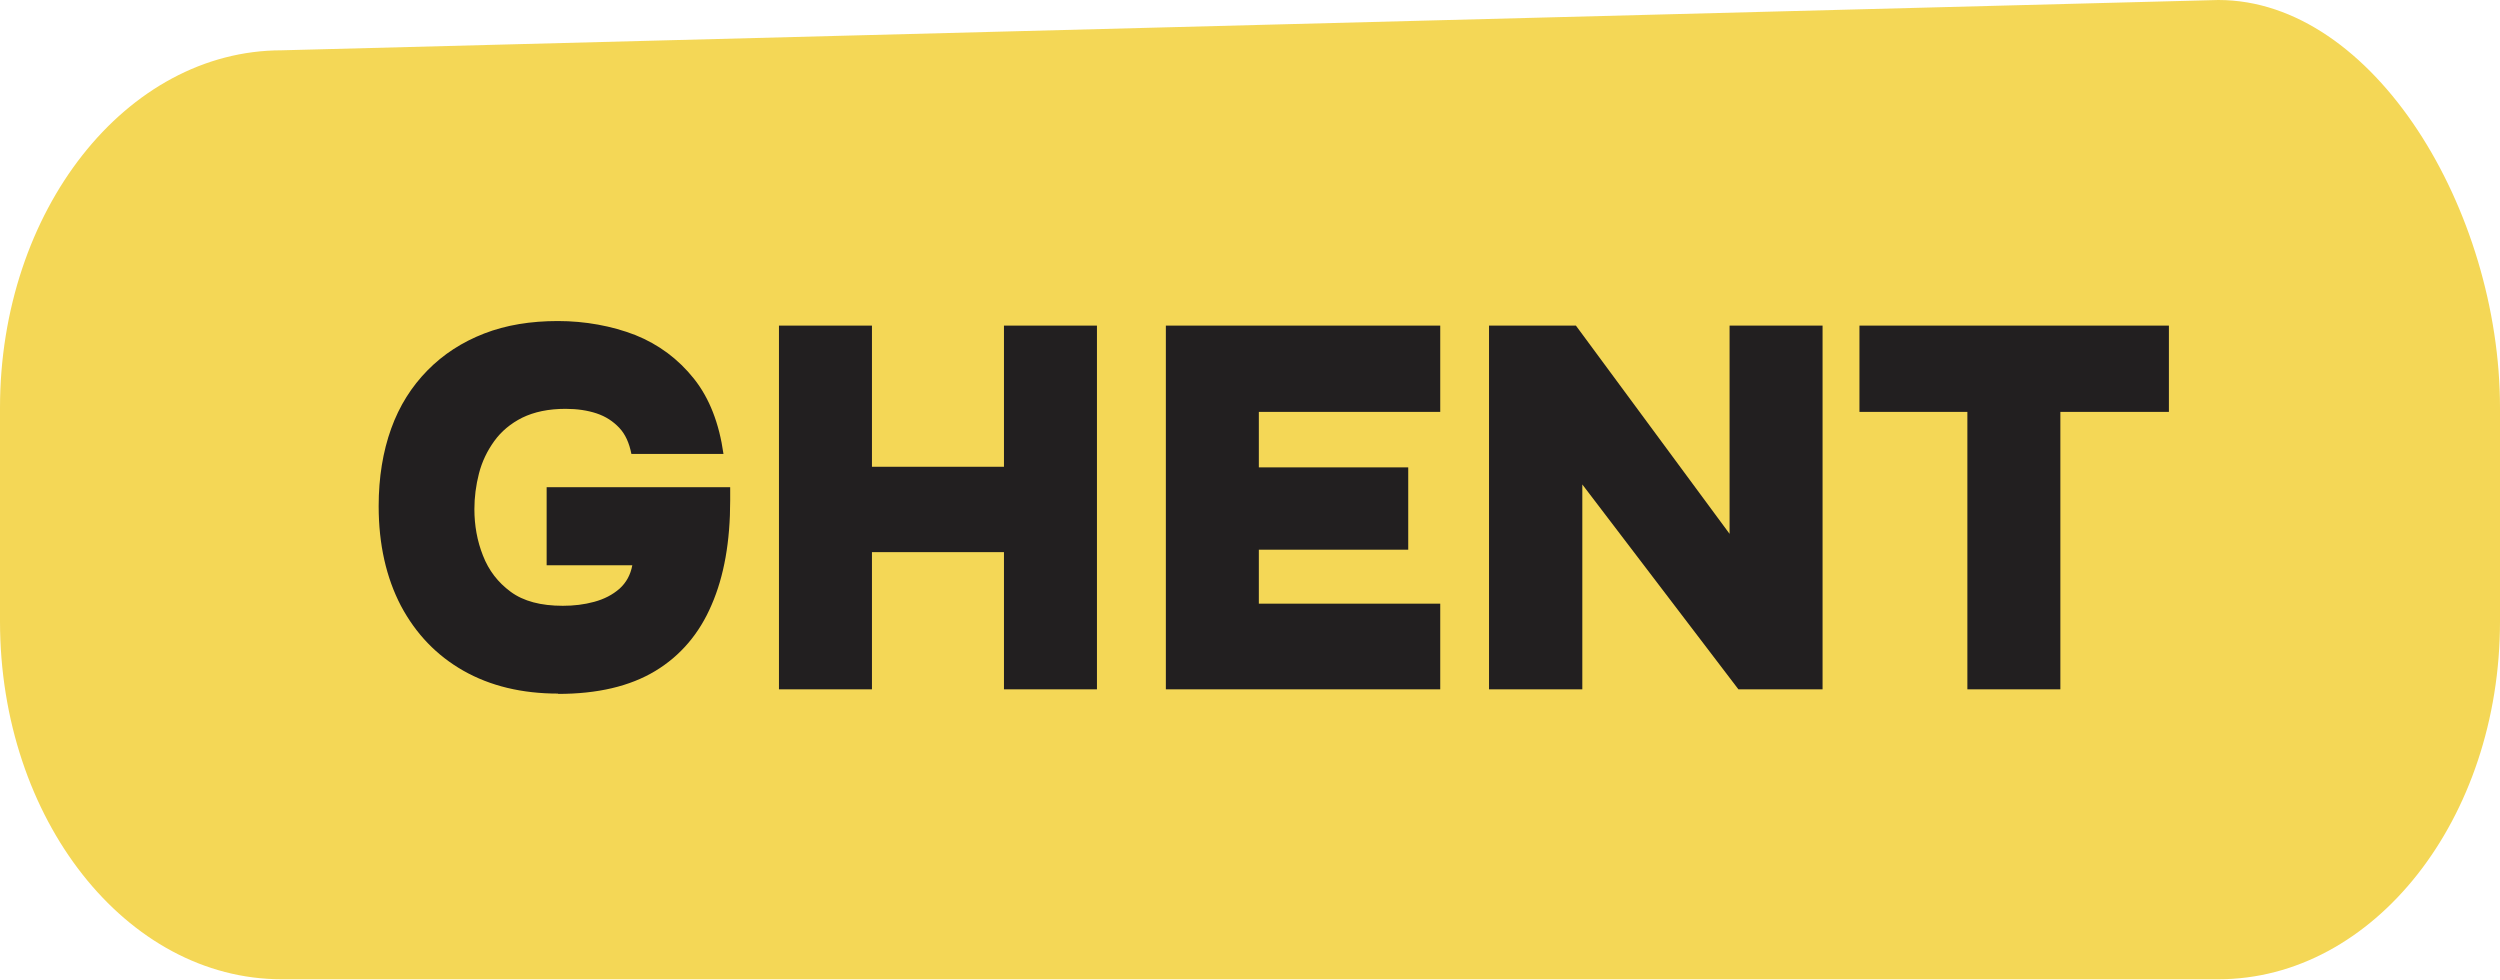
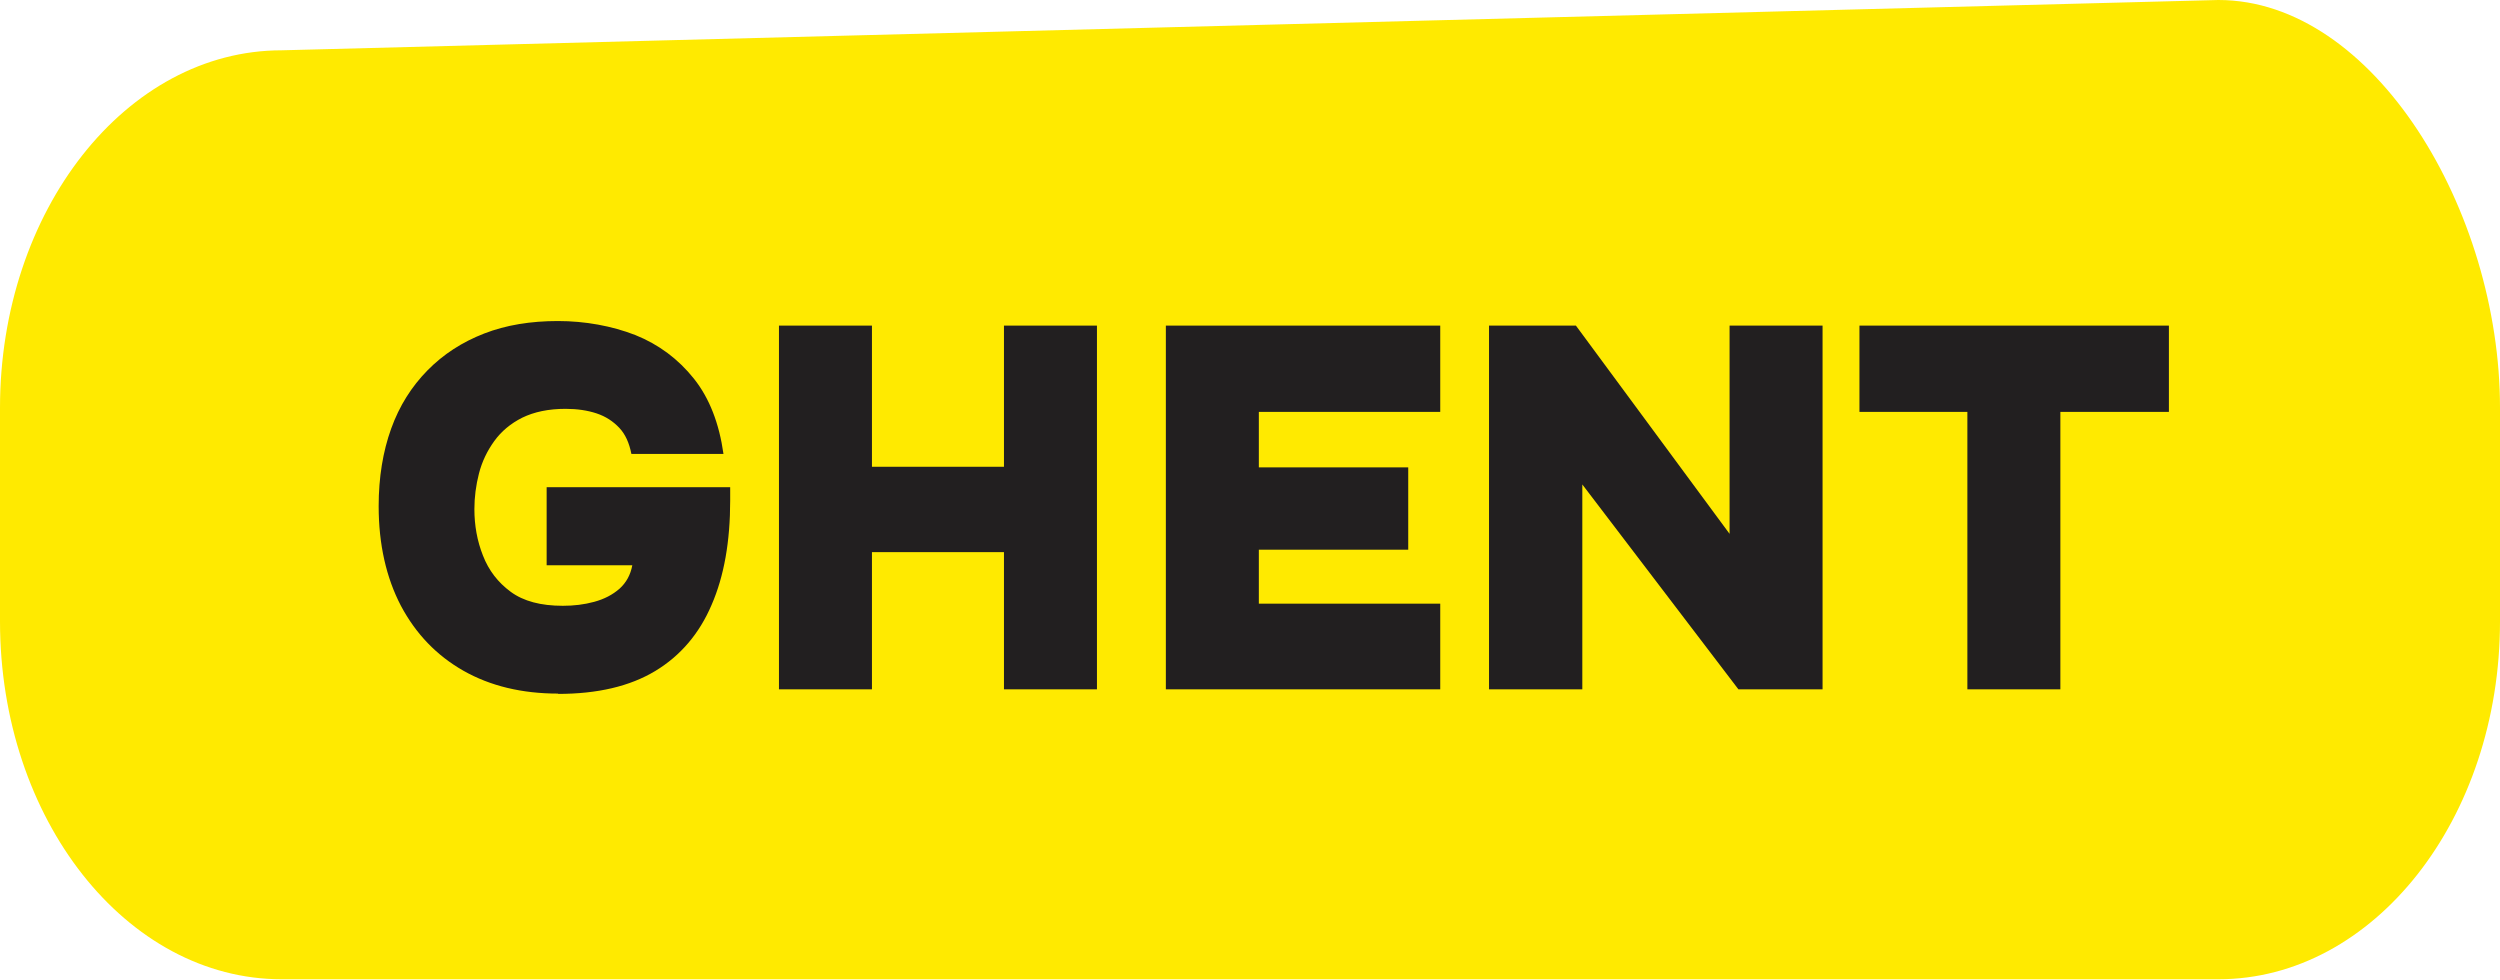
<svg xmlns="http://www.w3.org/2000/svg" id="Layer_2" data-name="Layer 2" viewBox="0 0 82 32.12">
  <defs>
    <style>
      .cls-1 {
-         fill: #f4d756;
+         fill: #ffea00;
      }

      .cls-2 {
        fill: #221f20;
      }
    </style>
  </defs>
  <g id="Layer_1-2" data-name="Layer 1">
    <path class="cls-1" d="m72.76,32.12H9.24c-5.1,0-9.24-5.25-9.24-11.74v-7C0,6.9,4.14,1.65,9.24,1.65l63.52-1.65c5.1,0,9.24,6.9,9.24,13.38v7c0,6.48-4.14,11.74-9.24,11.74Z" />
    <g>
      <path class="cls-2" d="m18.31,22.75c-1.19,0-2.23-.25-3.11-.75s-1.56-1.21-2.05-2.13c-.48-.92-.73-2.01-.73-3.27,0-.94.14-1.79.41-2.54s.67-1.38,1.19-1.91,1.14-.93,1.86-1.21,1.53-.41,2.42-.41,1.77.16,2.54.46c.77.31,1.41.79,1.92,1.43s.83,1.47.97,2.47h-3.02c-.07-.36-.2-.65-.4-.86-.2-.21-.44-.37-.74-.47-.3-.1-.64-.15-1.02-.15-.56,0-1.03.1-1.42.29-.38.19-.69.45-.92.77-.23.32-.4.67-.5,1.06s-.15.78-.15,1.17c0,.53.09,1.04.28,1.52.19.49.49.88.91,1.19s.99.46,1.71.46c.36,0,.7-.04,1.03-.13.33-.09.6-.23.83-.43.22-.2.36-.45.42-.77h-2.81v-2.56h6.02v.44c0,1.34-.2,2.48-.61,3.42-.4.94-1.02,1.67-1.85,2.17-.83.5-1.89.75-3.19.75Z" />
      <path class="cls-2" d="m25.55,22.61v-11.93h3.05v4.63h4.33v-4.63h3.05v11.93h-3.05v-4.5h-4.33v4.5h-3.05Z" />
      <path class="cls-2" d="m38.24,22.61v-11.93h9v2.83h-5.95v1.82h4.9v2.7h-4.9v1.77h5.95v2.81h-9Z" />
      <path class="cls-2" d="m48.84,22.61v-11.93h2.85l5.04,6.83v-6.83h3.05v11.93h-2.76l-5.12-6.72v6.72h-3.05Z" />
      <path class="cls-2" d="m64.53,22.61v-9.1h-3.54v-2.83h10.15v2.83h-3.56v9.1h-3.05Z" />
    </g>
  </g>
</svg>
